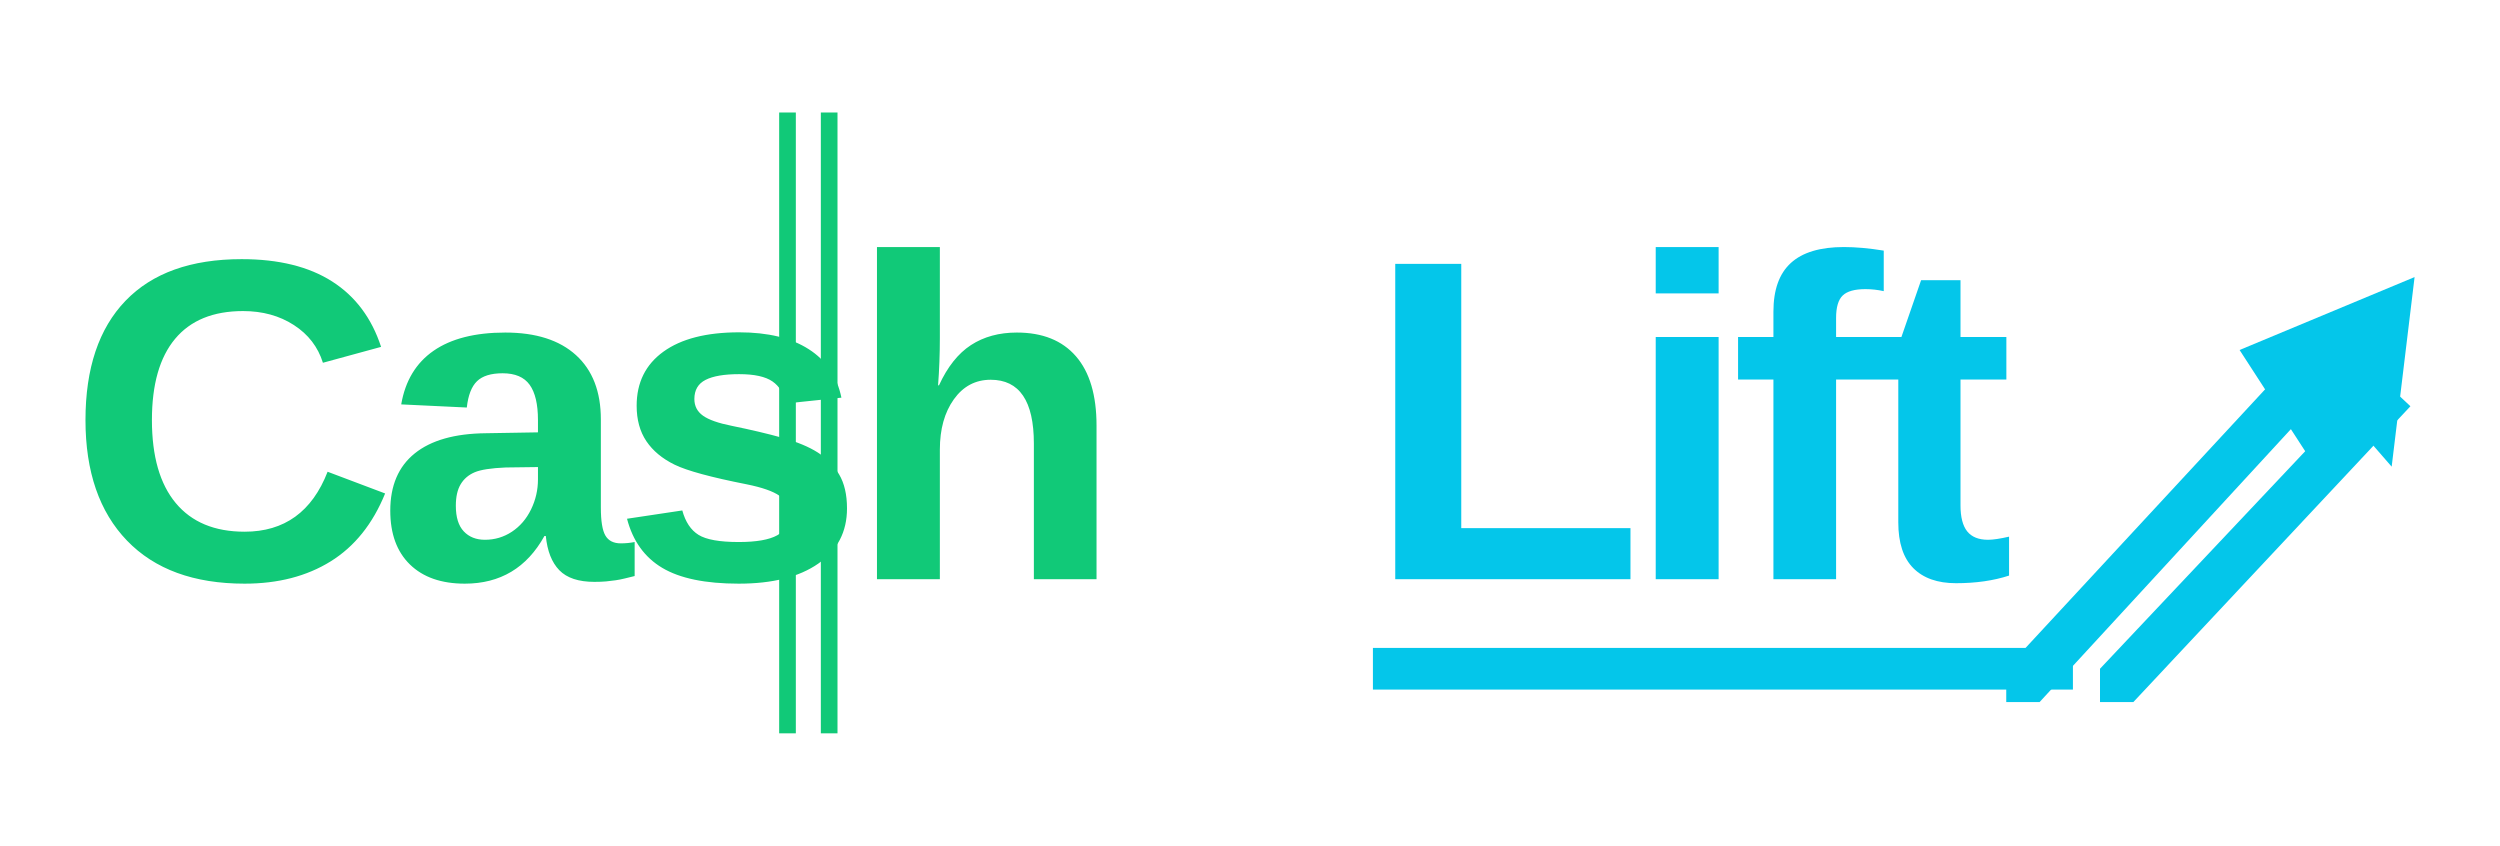
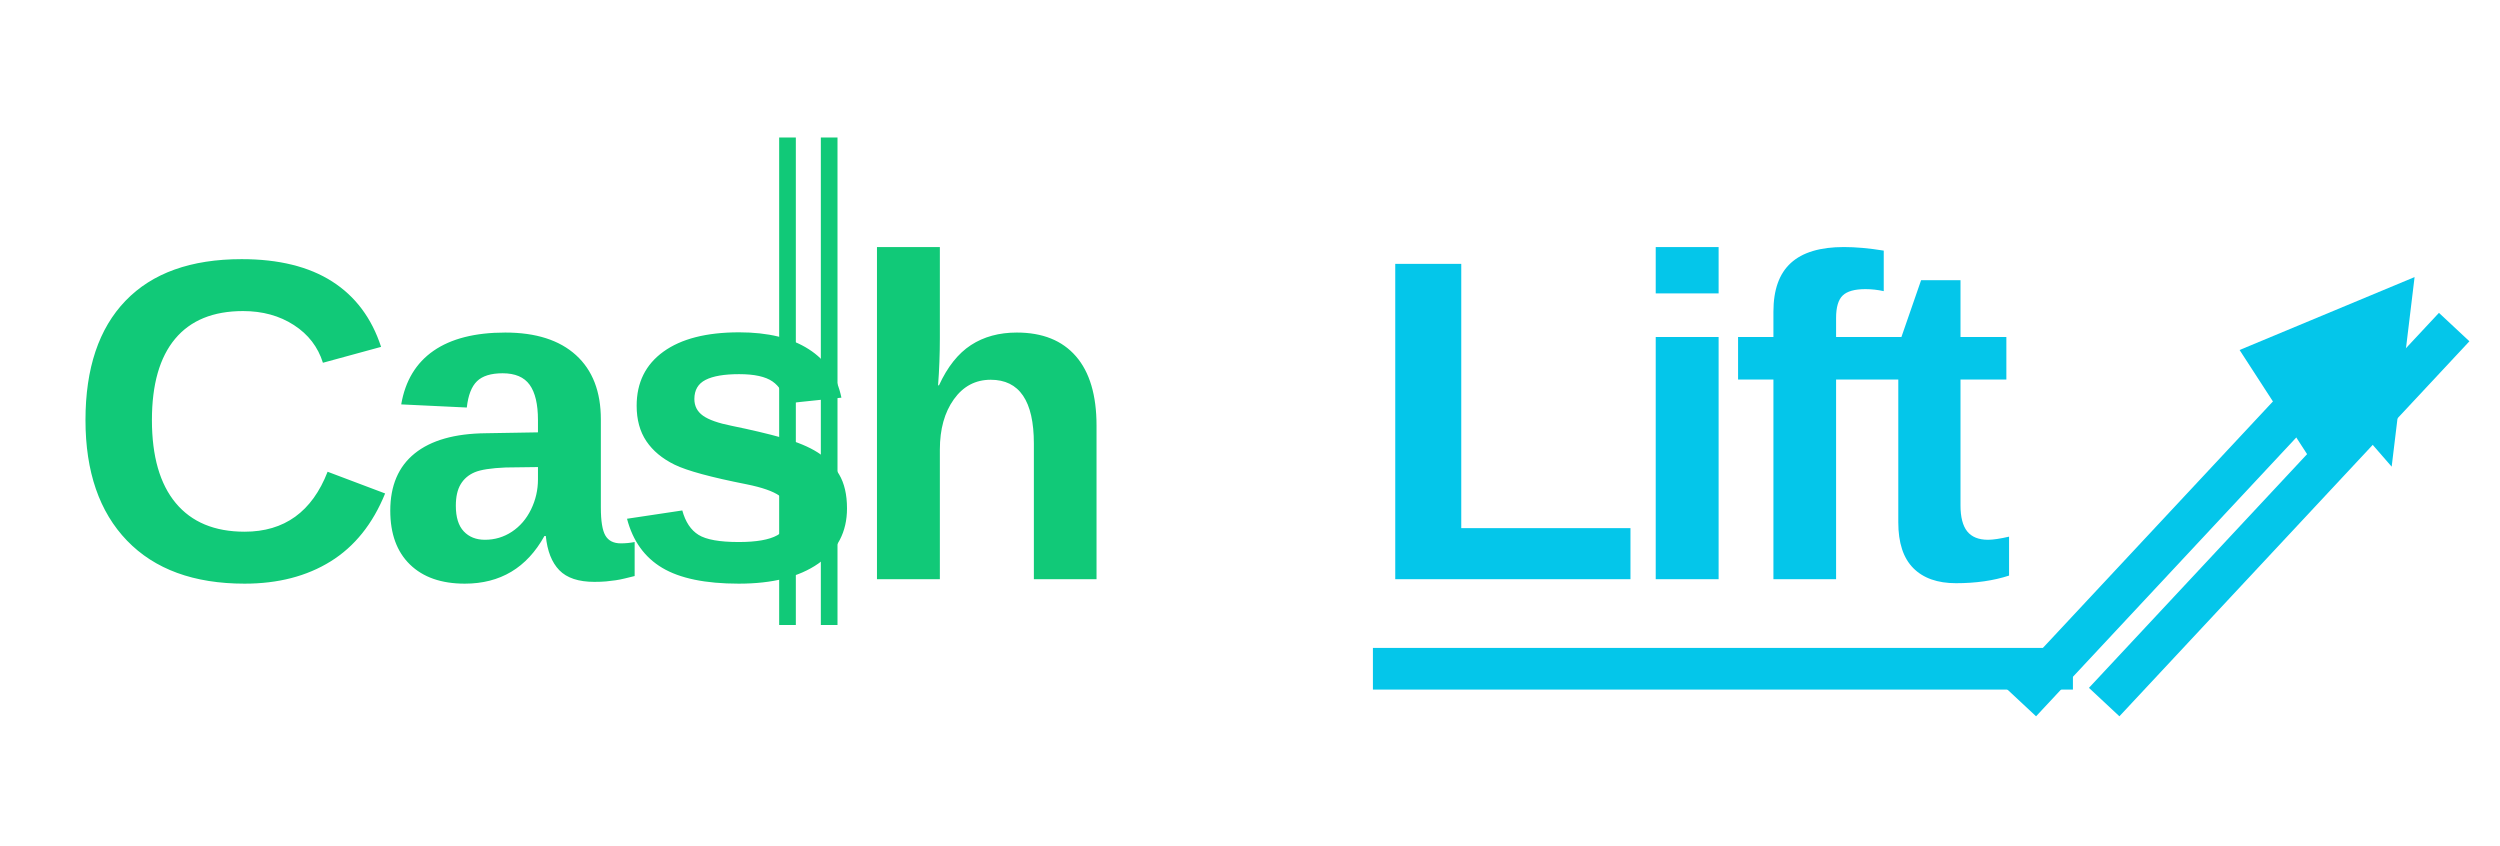
<svg xmlns="http://www.w3.org/2000/svg" aria-labelledby="title desc" fill="none" role="img" viewBox="0 0 1200 406">
  <text fill="#11c978" font-family="Arial Black, Arial, sans-serif" font-size="220" font-weight="900" letter-spacing="-10" x="32" y="278">Cash</text>
-   <path d="M378 54V352M398 54V352" stroke="#11c978" stroke-width="8" />
+   <path d="M378 66V300M398 66V300" stroke="#11c978" stroke-width="8" />
  <text fill="#04c6ea" font-family="Arial Black, Arial, sans-serif" font-size="220" font-weight="900" letter-spacing="-10" x="655" y="278">Lift</text>
  <path d="M659 321H995" stroke="#04c6ea" stroke-width="20" />
-   <path d="M963 321L1114 158L1130 173L979 337L963 337Z" fill="#04c6ea" />
-   <path d="M1008 321L1141 180L1157 195L1024 337L1008 337Z" fill="#04c6ea" />
+   <path d="M970 337L1138 157" stroke="#04c6ea" stroke-width="20" stroke-linecap="butt" />
+   <path d="M1010 337L1178 157" stroke="#04c6ea" stroke-width="20" stroke-linecap="butt" />
  <path d="M1075 168L1159 133L1148 224L1128 201L1110 222Z" fill="#04c6ea" />
</svg>
